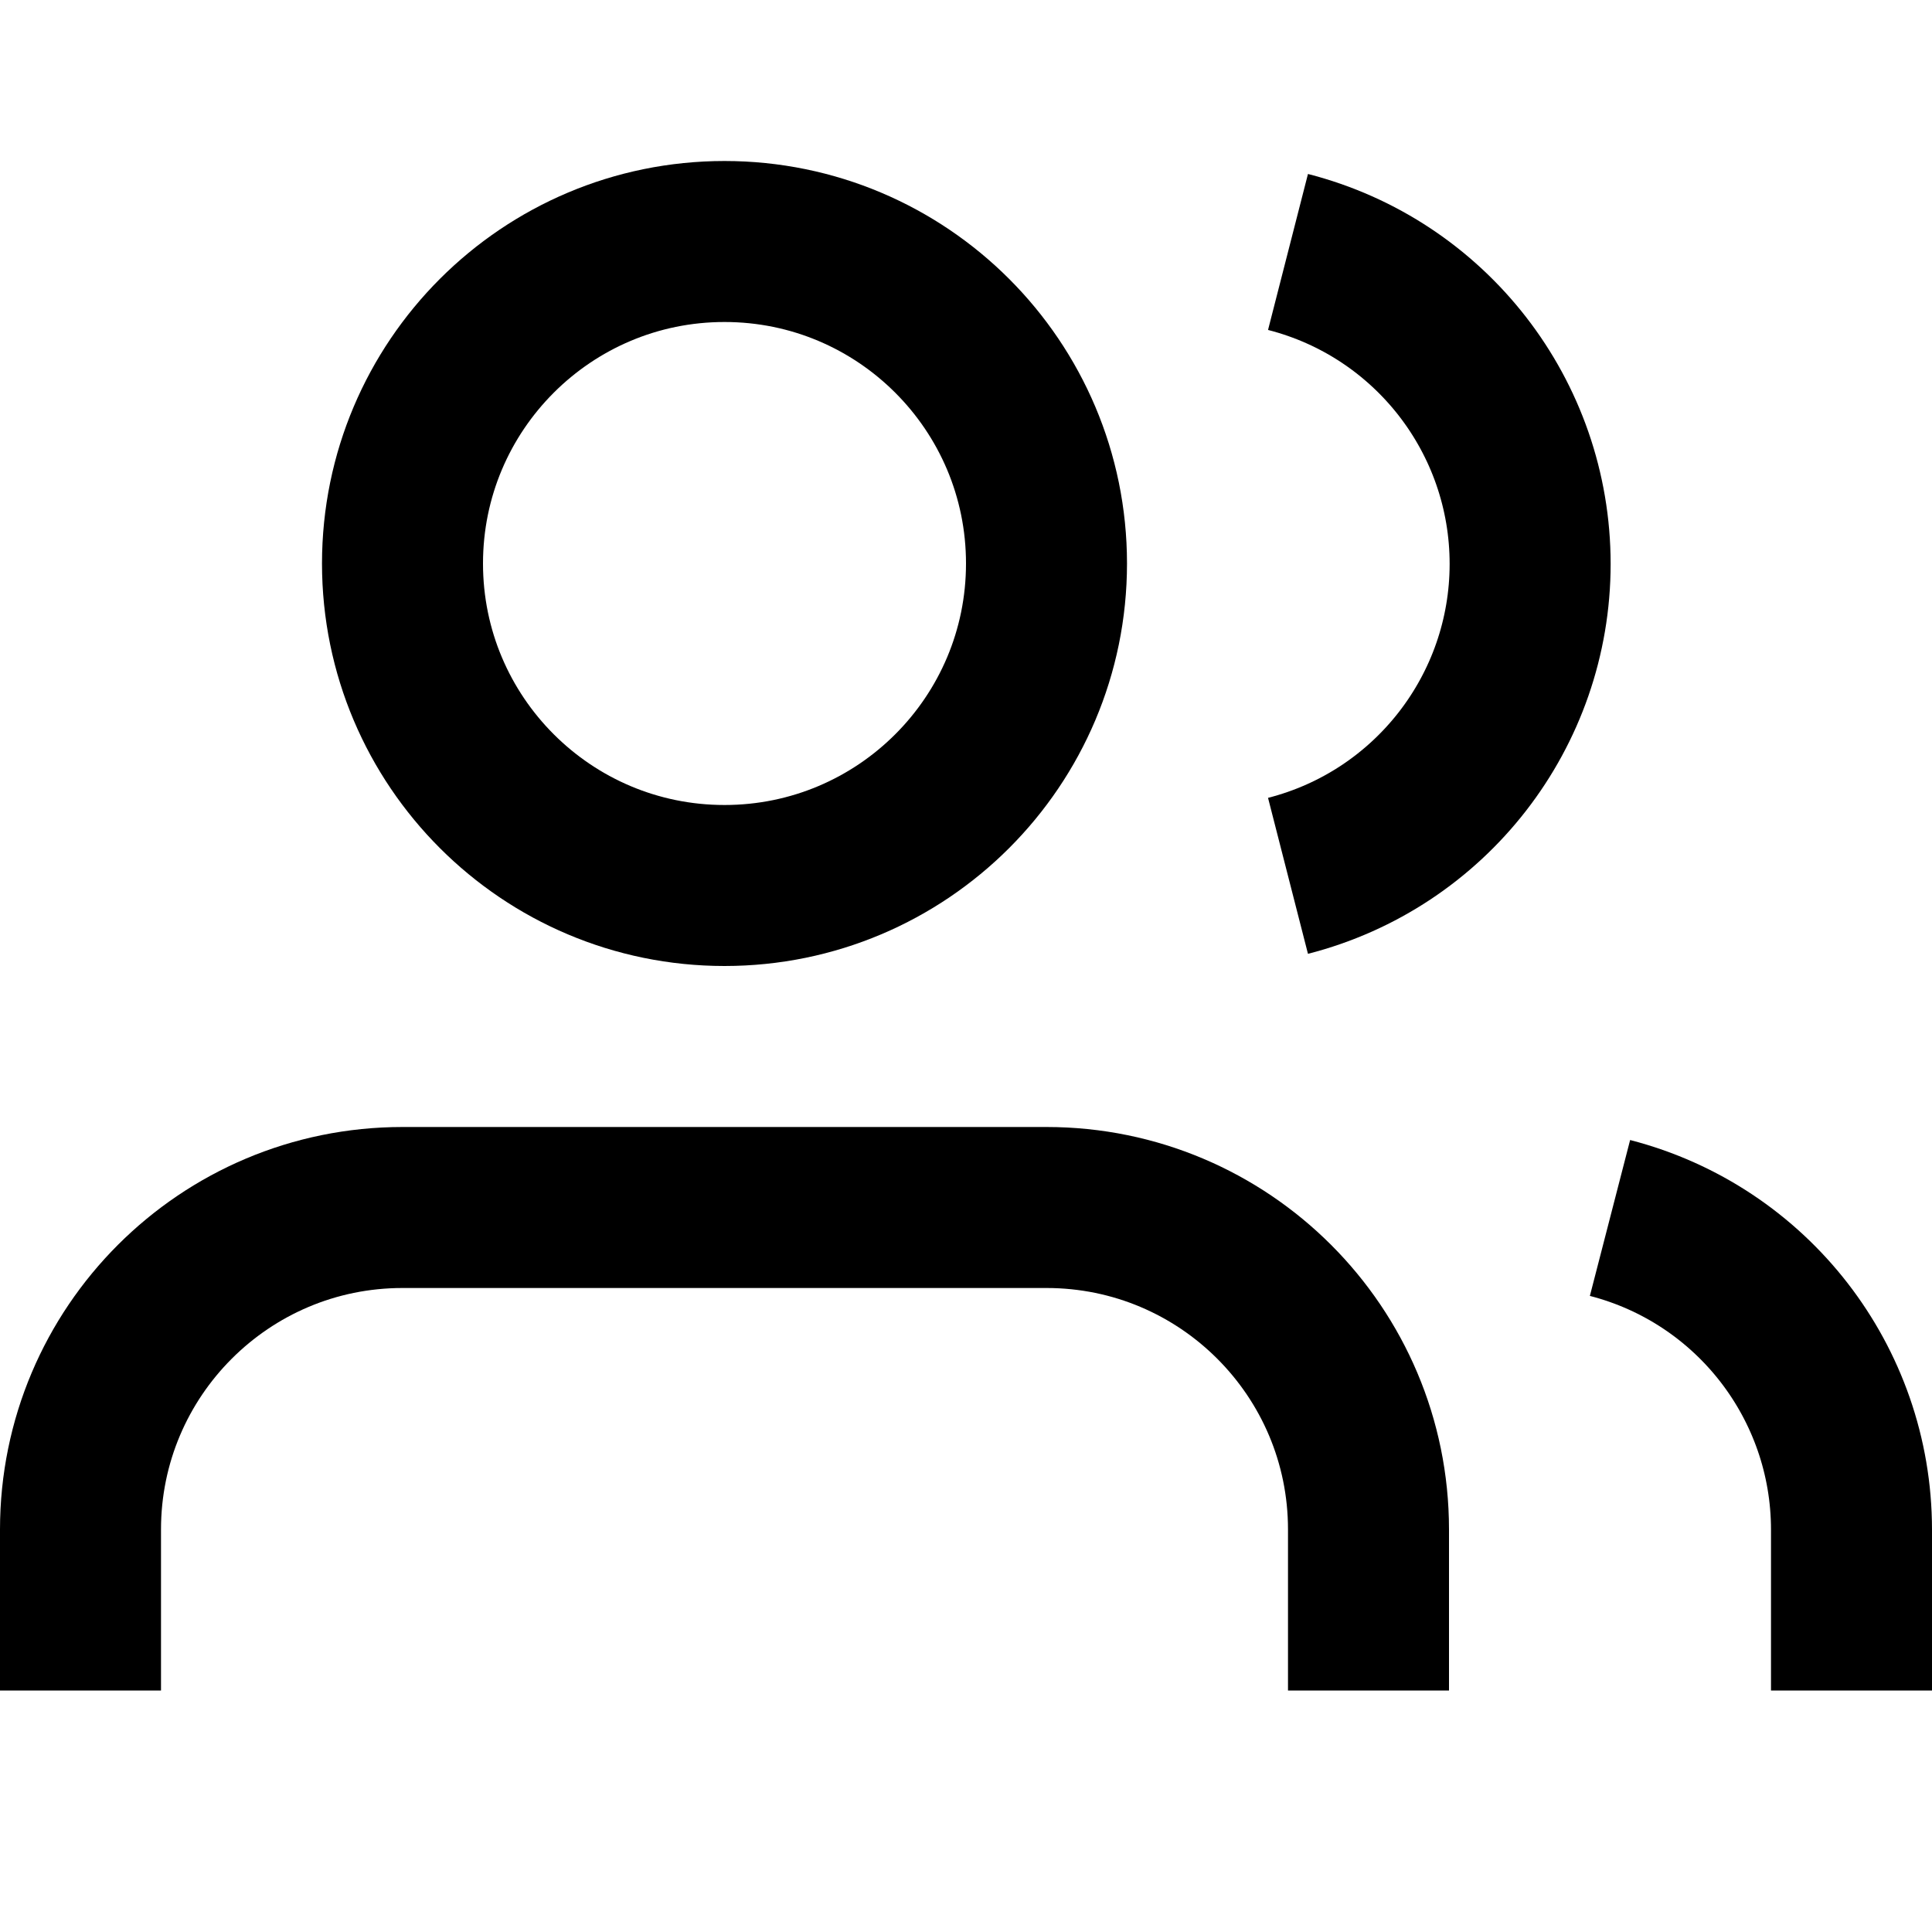
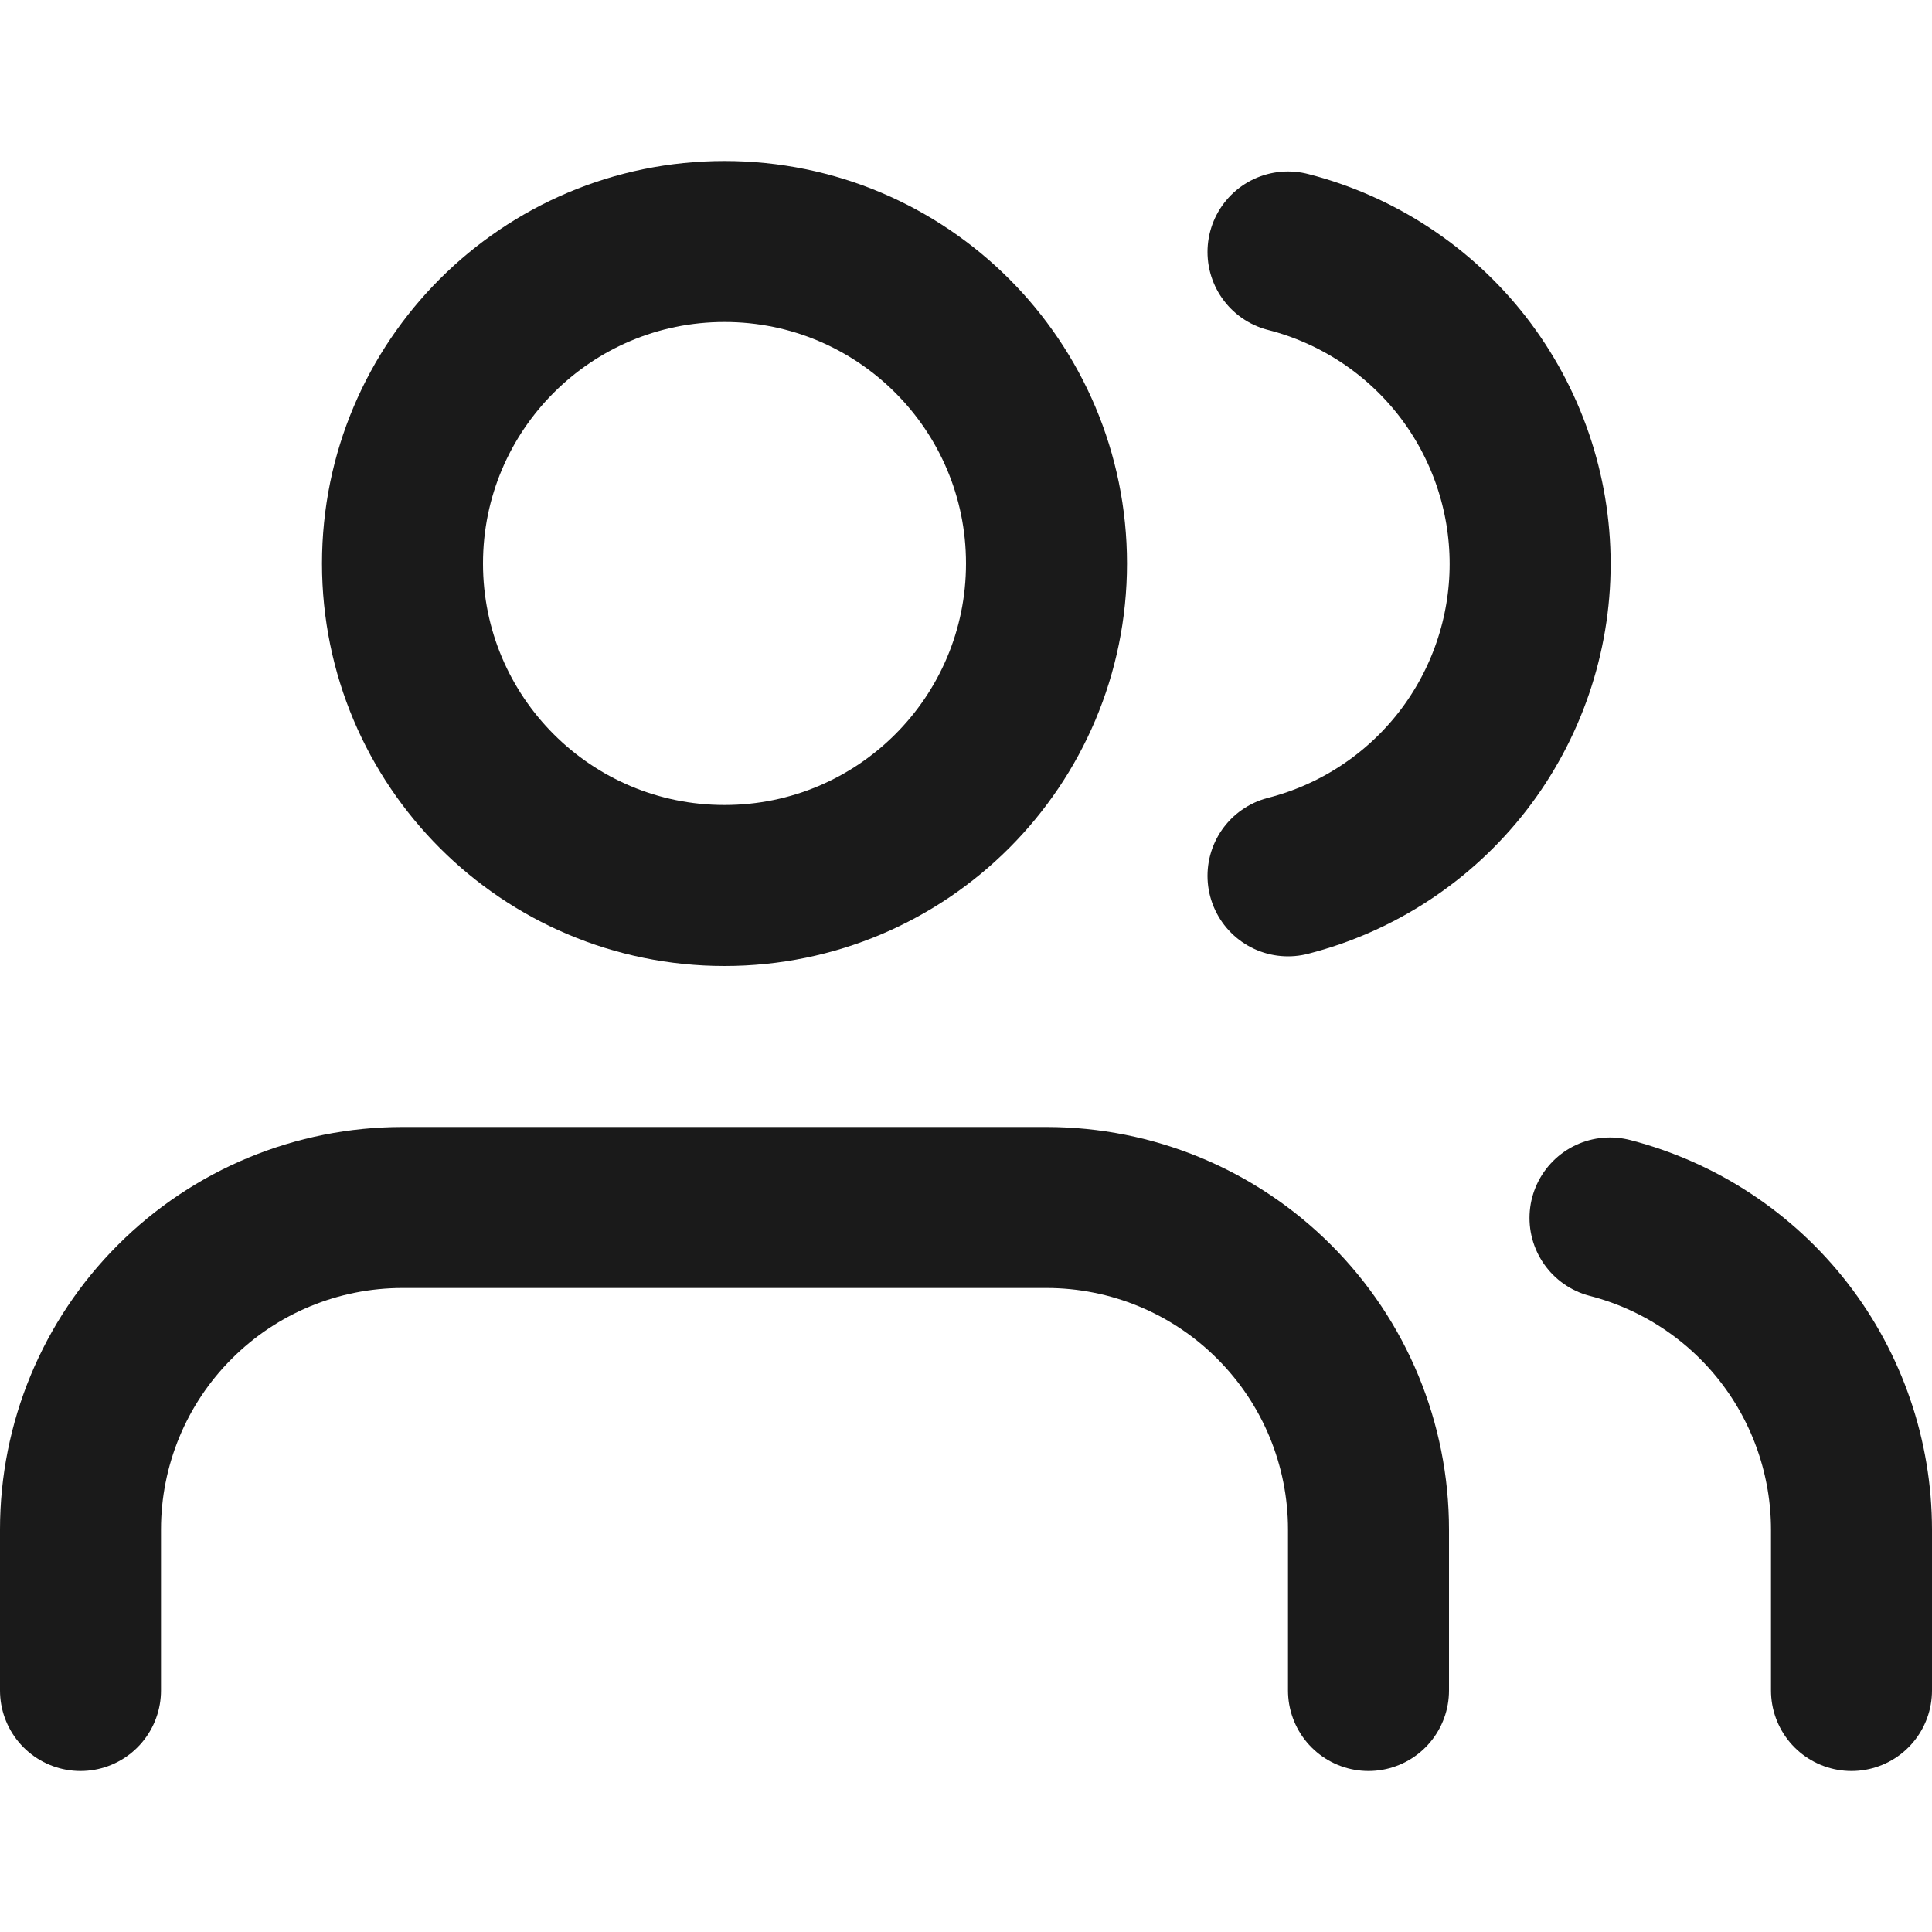
- <svg xmlns="http://www.w3.org/2000/svg" viewBox="0 0 24 24" fill="none" stroke="currentColor" stroke-width="2">
-   <path d="M17 21v-2a4 4 0 0 0-4-4H5a4 4 0 0 0-4 4v2" />
-   <circle cx="9" cy="7" r="4" />
-   <path d="M23 21v-2a4 4 0 0 0-3-3.87" />
-   <path d="M16 3.13a4 4 0 0 1 0 7.75" />
+ <svg xmlns="http://www.w3.org/2000/svg" viewBox="0 0 24 24" fill="none">
+   <path d="M17 21V19C17 17.939 16.579 16.922 15.828 16.172C15.078 15.421 14.061 15 13 15H5C3.939 15 2.922 15.421 2.172 16.172C1.421 16.922 1 17.939 1 19V21" stroke="#1A1A1A" stroke-width="2" stroke-linecap="round" />
+   <path d="M9 11C11.209 11 13 9.209 13 7C13 4.791 11.209 3 9 3C6.791 3 5 4.791 5 7C5 9.209 6.791 11 9 11Z" stroke="#1A1A1A" stroke-width="2" stroke-linecap="round" />
+   <path d="M23 21V19C22.999 18.114 22.704 17.253 22.161 16.552C21.618 15.852 20.858 15.352 20 15.13" stroke="#1A1A1A" stroke-width="2" stroke-linecap="round" />
+   <path d="M16 3.13C16.86 3.35 17.623 3.851 18.168 4.552C18.712 5.254 19.008 6.117 19.008 7.005C19.008 7.893 18.712 8.756 18.168 9.458C17.623 10.159 16.86 10.66 16 10.88" stroke="#1A1A1A" stroke-width="2" stroke-linecap="round" />
</svg>
